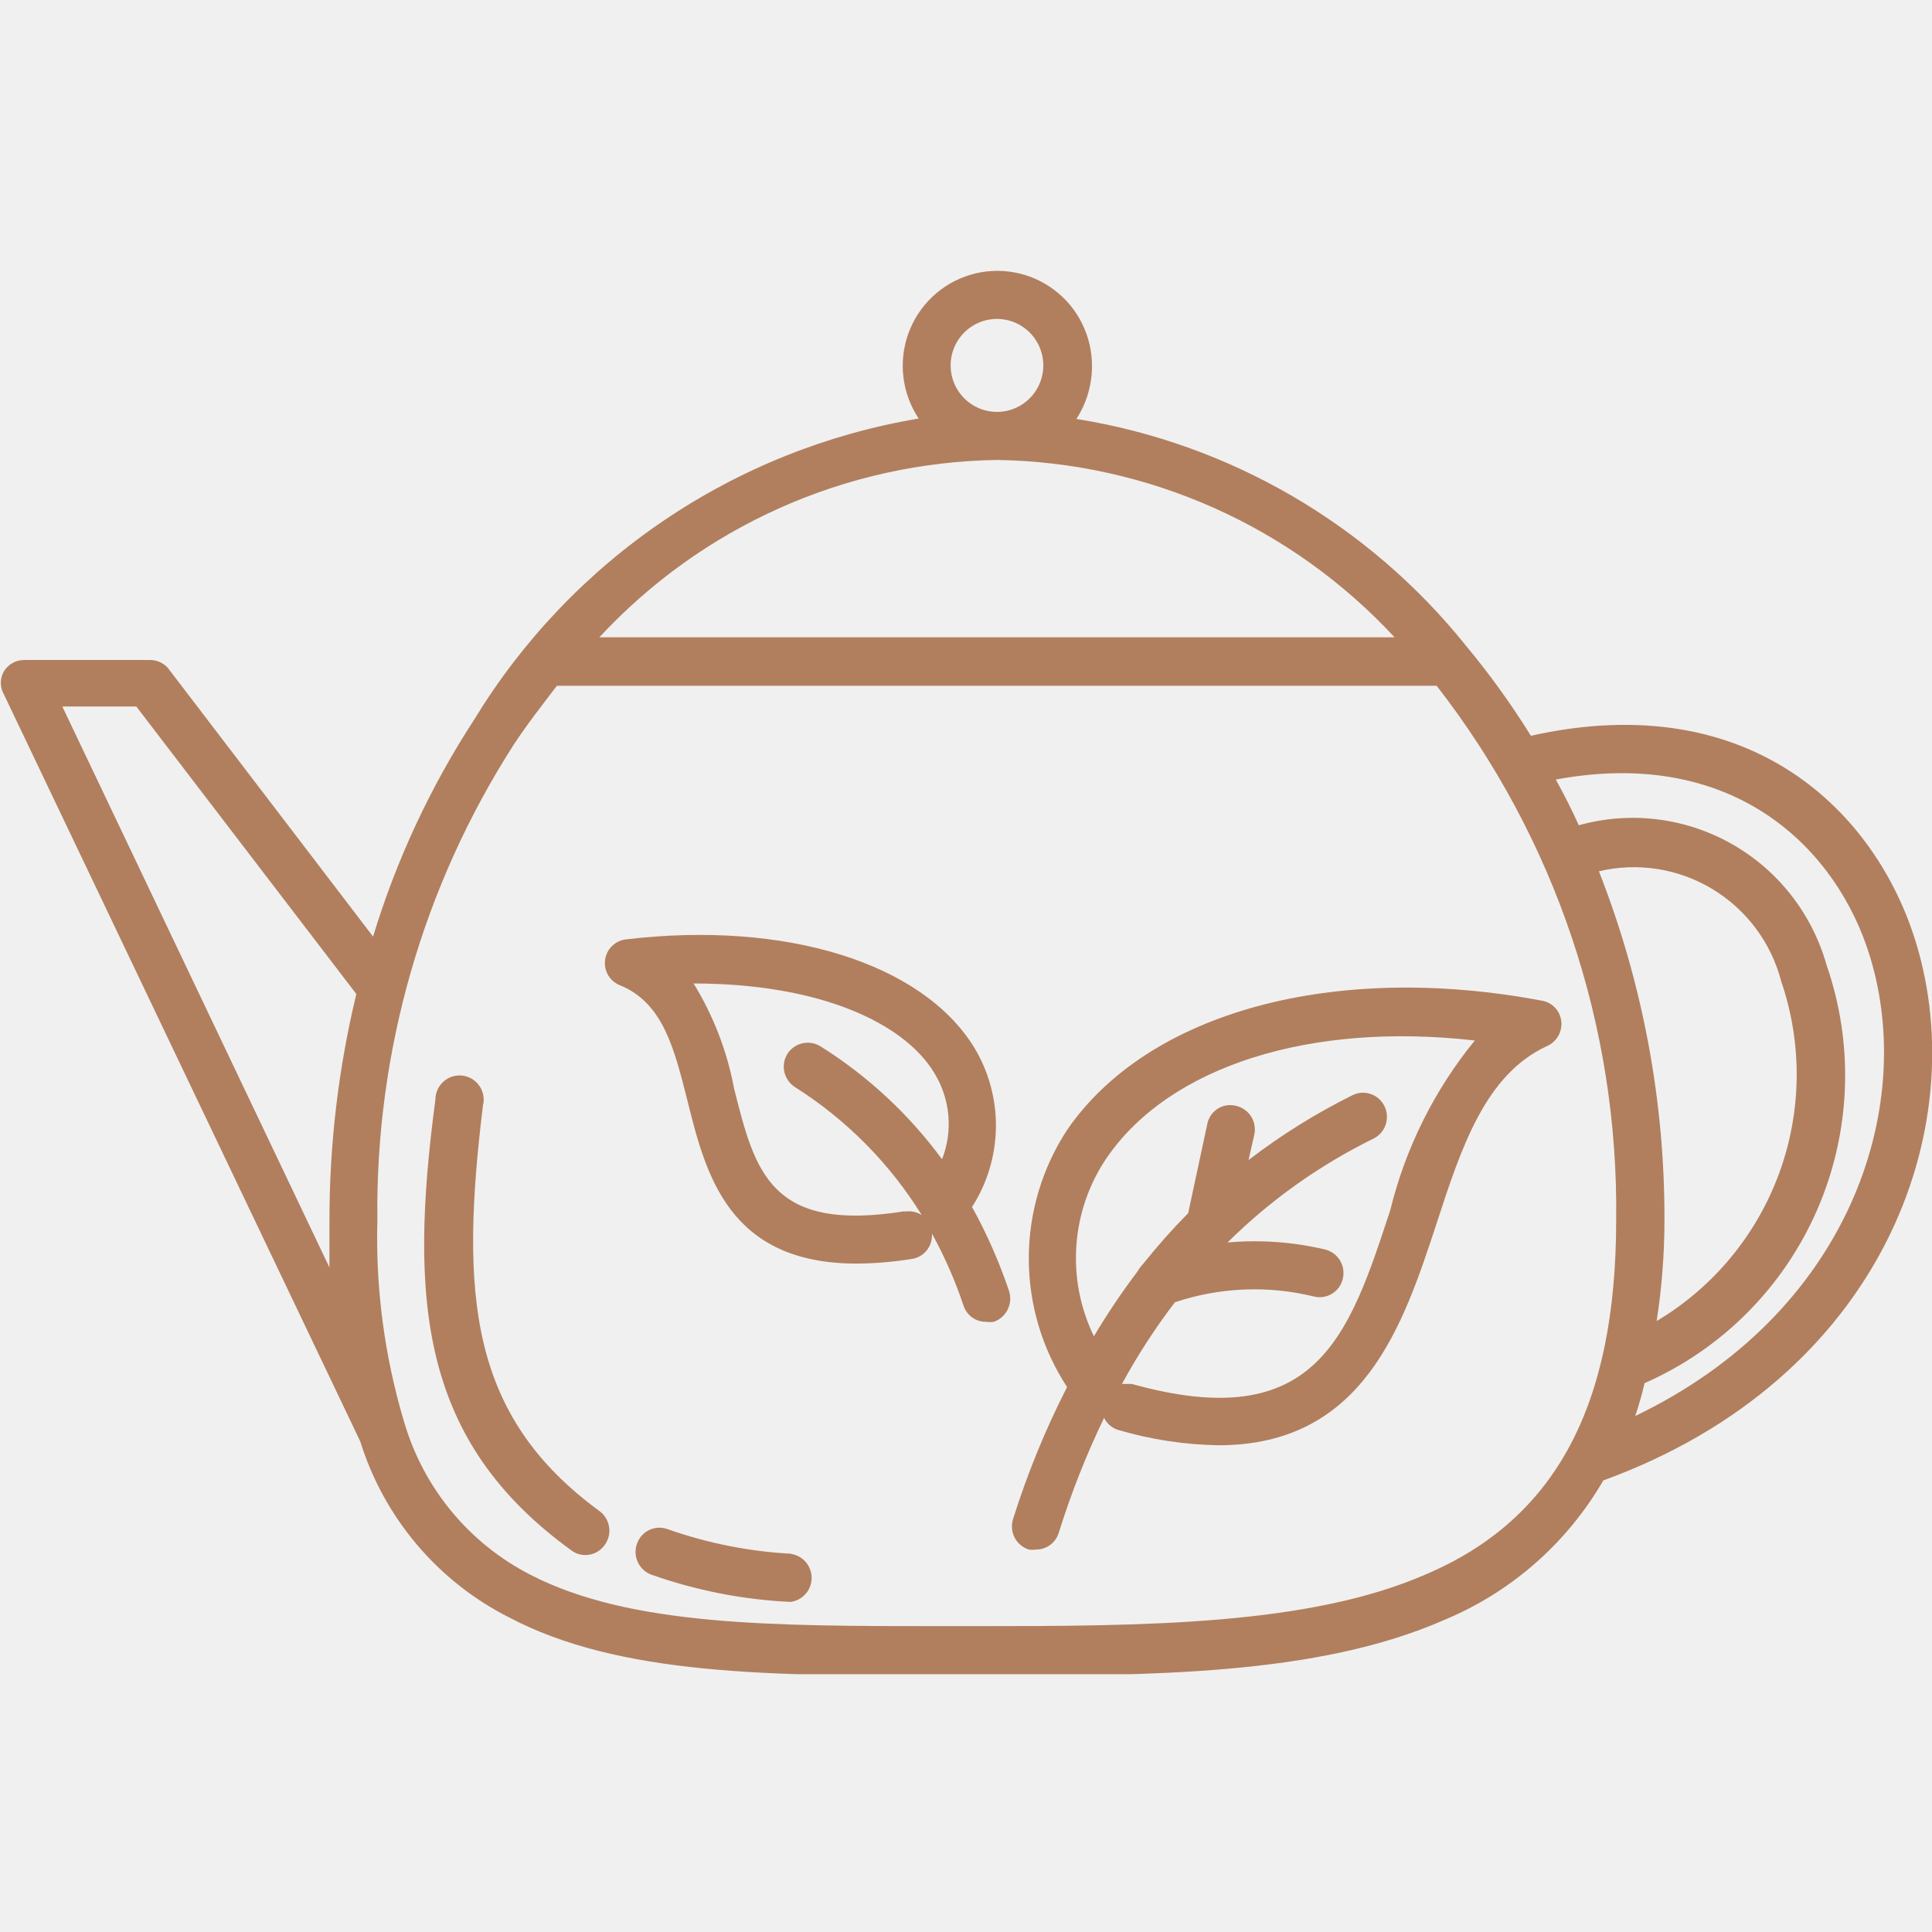
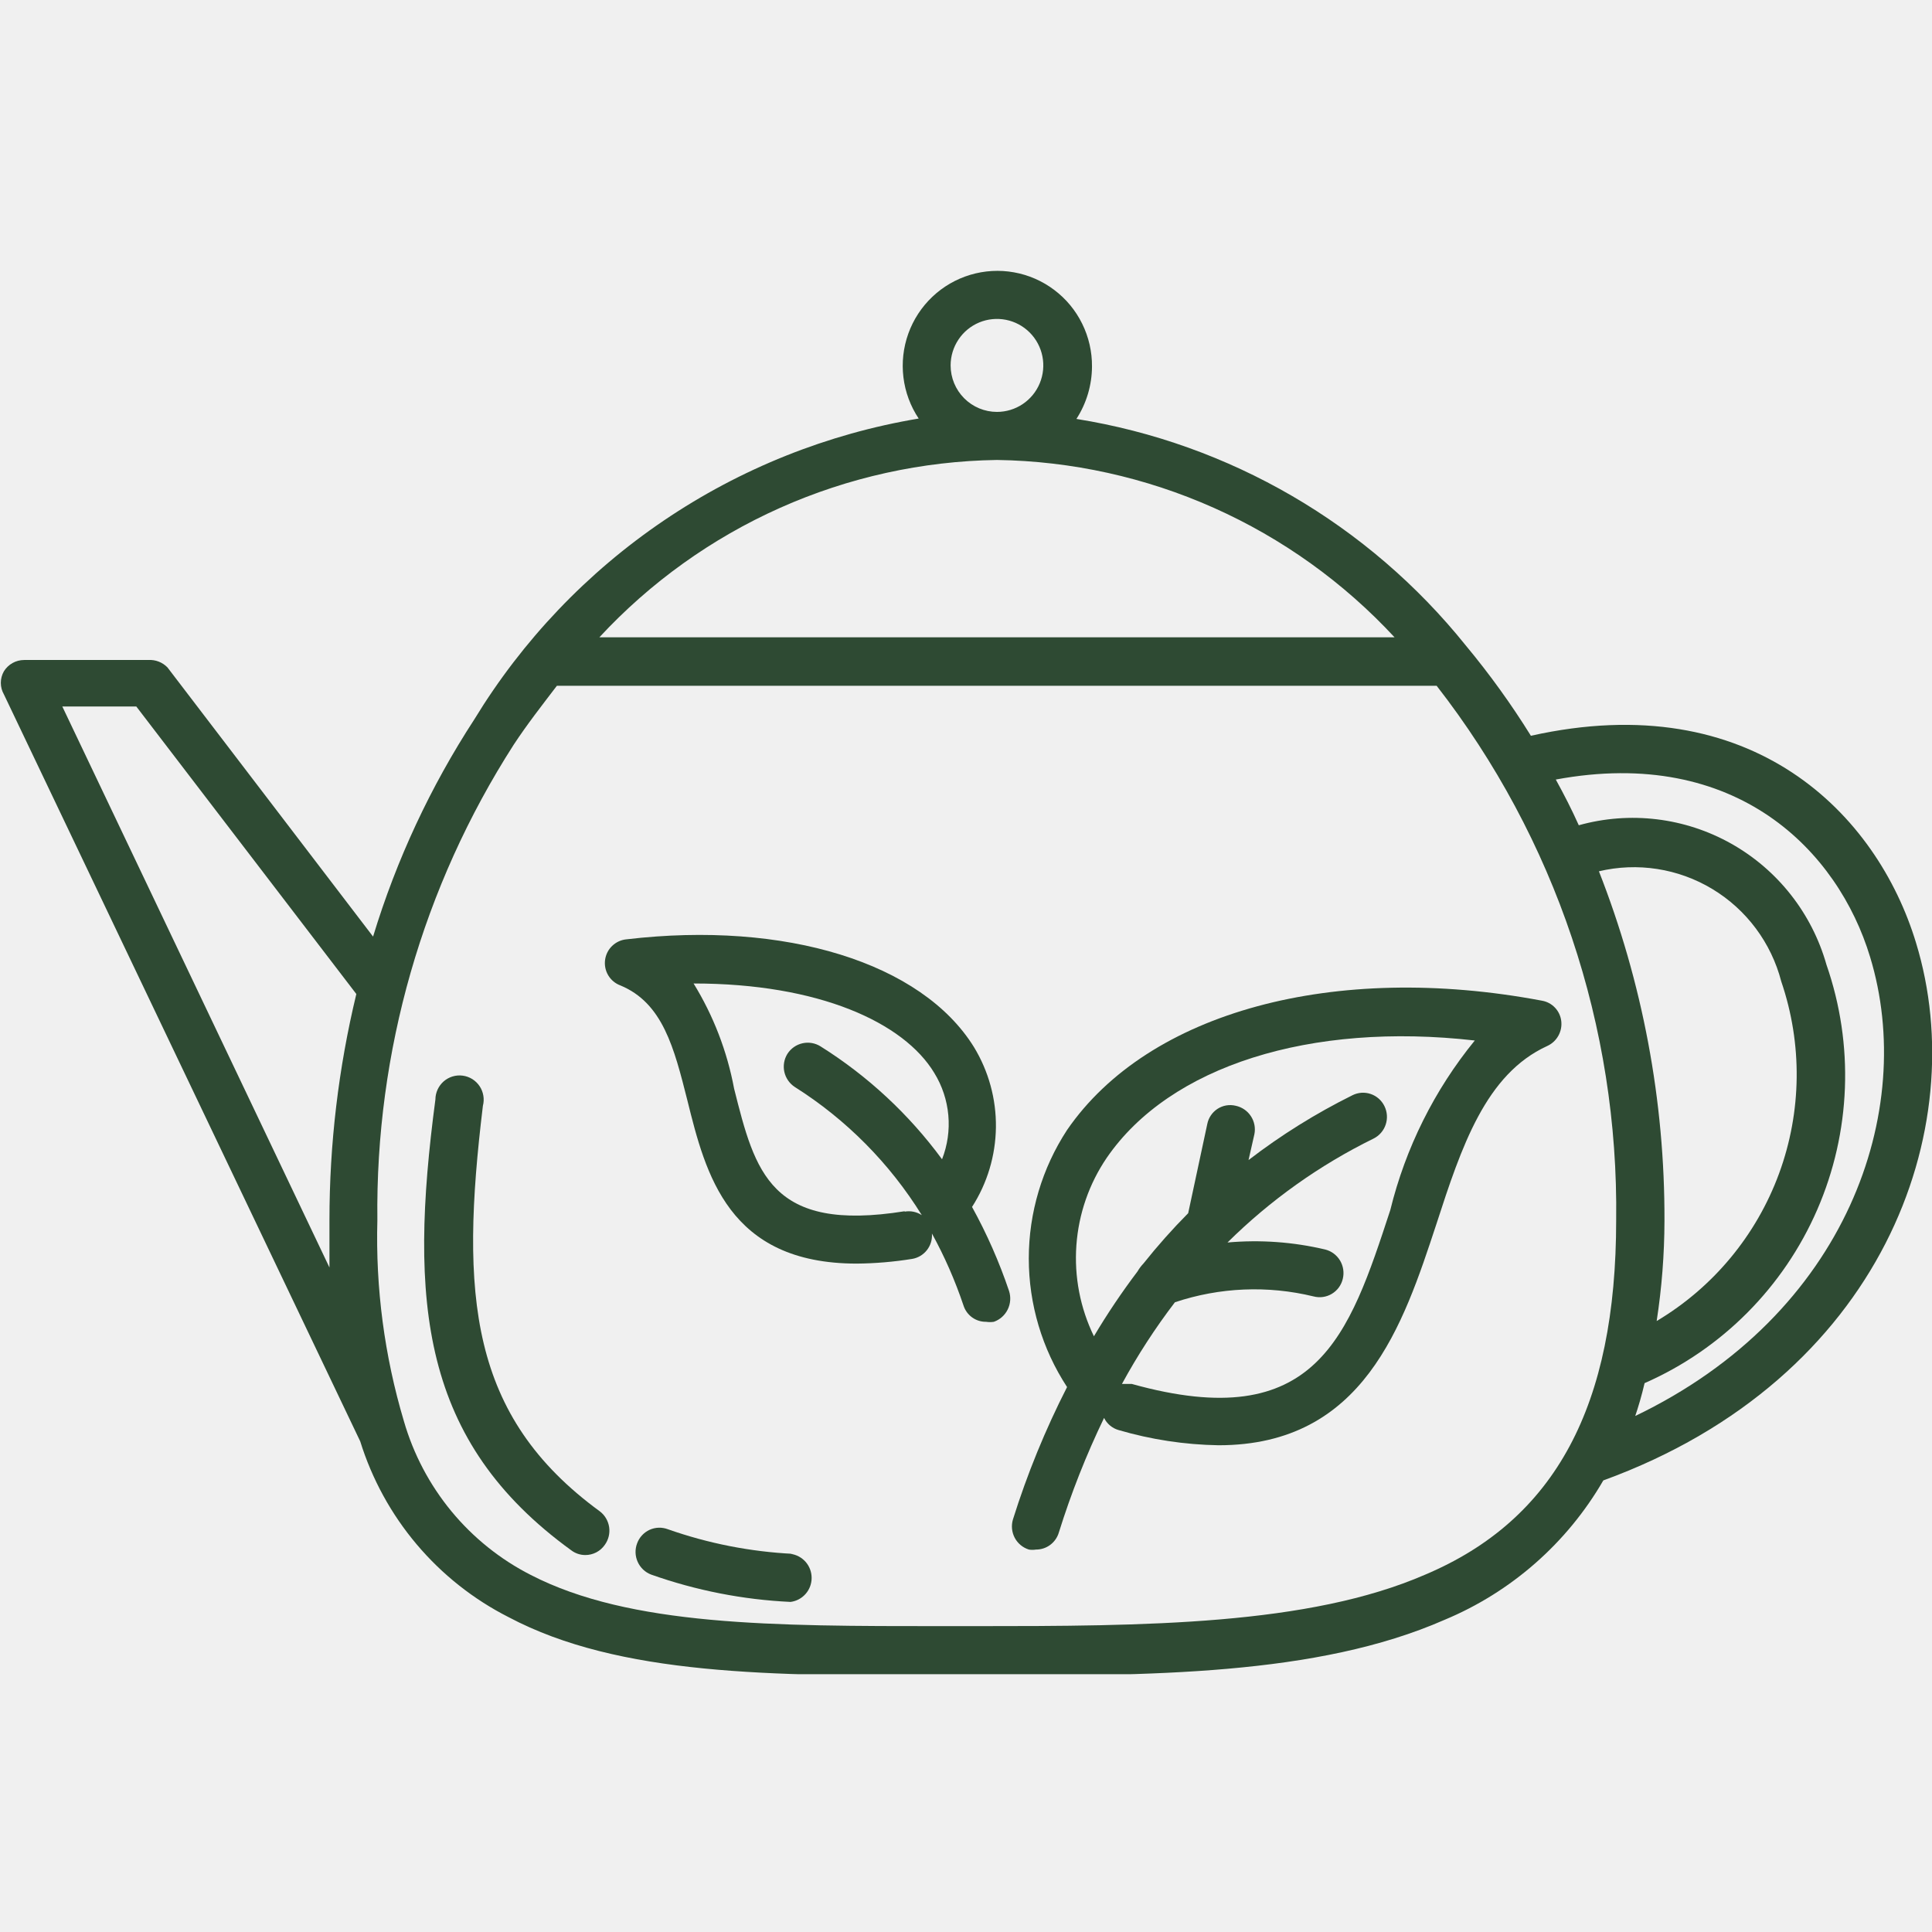
<svg xmlns="http://www.w3.org/2000/svg" width="80" height="80" viewBox="0 0 80 80" fill="none">
  <g clip-path="url(#clip0_1178_400)">
-     <path d="M63.842 41.435C55.263 39.818 47.555 41.888 44.185 46.79C43.151 48.371 42.6 50.221 42.6 52.112C42.6 54.003 43.151 55.853 44.185 57.435C43.285 59.196 42.535 61.031 41.943 62.919C41.868 63.172 41.895 63.445 42.018 63.678C42.142 63.911 42.353 64.086 42.604 64.164C42.7 64.18 42.798 64.18 42.895 64.164C43.109 64.166 43.318 64.097 43.489 63.969C43.661 63.84 43.786 63.659 43.846 63.453C44.353 61.829 44.978 60.245 45.717 58.713C45.776 58.833 45.86 58.94 45.962 59.026C46.065 59.113 46.185 59.177 46.313 59.214C47.66 59.609 49.054 59.822 50.458 59.845C56.472 59.845 58.101 54.862 59.472 50.705C60.52 47.469 61.52 44.477 64.068 43.312C64.262 43.224 64.423 43.076 64.527 42.89C64.632 42.703 64.674 42.489 64.648 42.277C64.623 42.068 64.531 41.873 64.385 41.721C64.24 41.569 64.049 41.469 63.842 41.435ZM57.569 50.106C55.86 55.316 54.521 59.441 46.861 57.305H46.587H46.458C47.101 56.123 47.834 54.992 48.651 53.924C50.504 53.304 52.494 53.22 54.392 53.682C54.519 53.715 54.652 53.723 54.782 53.705C54.912 53.686 55.038 53.642 55.15 53.574C55.263 53.506 55.361 53.416 55.439 53.31C55.516 53.203 55.572 53.082 55.602 52.954C55.665 52.696 55.624 52.424 55.489 52.197C55.352 51.969 55.132 51.805 54.876 51.74C53.551 51.426 52.184 51.328 50.828 51.449C52.599 49.696 54.641 48.243 56.876 47.146C57.113 47.028 57.294 46.82 57.378 46.568C57.463 46.316 57.444 46.041 57.327 45.803C57.27 45.686 57.191 45.581 57.094 45.495C56.996 45.408 56.883 45.342 56.76 45.3C56.637 45.258 56.507 45.241 56.377 45.249C56.248 45.258 56.121 45.292 56.005 45.35C54.486 46.103 53.044 47.002 51.699 48.036L51.941 46.968C51.994 46.709 51.942 46.439 51.797 46.218C51.652 45.996 51.425 45.842 51.167 45.787C51.04 45.756 50.908 45.752 50.779 45.773C50.65 45.795 50.526 45.843 50.416 45.914C50.306 45.986 50.212 46.078 50.139 46.187C50.065 46.296 50.015 46.418 49.99 46.547L49.2 50.236C48.544 50.897 47.925 51.594 47.345 52.323C47.252 52.42 47.17 52.529 47.103 52.646C46.452 53.507 45.849 54.403 45.297 55.332C44.728 54.162 44.477 52.862 44.571 51.563C44.664 50.265 45.098 49.014 45.83 47.939C48.442 44.137 54.263 42.309 61.068 43.085C59.395 45.135 58.2 47.534 57.569 50.106Z" fill="#B17F5E" />
-     <path d="M40.25 49.977C40.882 48.993 41.224 47.851 41.239 46.68C41.253 45.51 40.938 44.359 40.331 43.36C38.17 39.866 32.526 38.119 25.946 38.895C25.724 38.914 25.514 39.009 25.352 39.164C25.189 39.318 25.085 39.524 25.055 39.746C25.025 39.969 25.071 40.195 25.186 40.387C25.301 40.579 25.479 40.727 25.688 40.804C27.446 41.532 27.914 43.393 28.462 45.561C29.22 48.618 30.155 52.323 35.477 52.323C36.244 52.316 37.009 52.251 37.767 52.129C38.01 52.089 38.23 51.959 38.382 51.764C38.535 51.569 38.608 51.324 38.589 51.077C39.112 52.028 39.549 53.024 39.895 54.054C39.958 54.253 40.082 54.426 40.251 54.549C40.419 54.671 40.623 54.736 40.831 54.733C40.937 54.749 41.046 54.749 41.153 54.733C41.404 54.645 41.61 54.462 41.727 54.223C41.845 53.984 41.864 53.708 41.782 53.455C41.376 52.252 40.863 51.088 40.25 49.977ZM37.46 50.155C31.897 51.045 31.268 48.537 30.397 45.075C30.109 43.534 29.541 42.058 28.72 40.724C33.913 40.724 37.428 42.341 38.686 44.428C39.013 44.958 39.212 45.557 39.268 46.178C39.324 46.798 39.235 47.423 39.008 48.003C37.64 46.141 35.933 44.555 33.977 43.328C33.754 43.188 33.485 43.142 33.229 43.2C32.972 43.257 32.749 43.414 32.606 43.636C32.467 43.859 32.421 44.129 32.478 44.386C32.536 44.643 32.692 44.868 32.913 45.011C35.043 46.357 36.84 48.171 38.17 50.317C37.96 50.179 37.707 50.127 37.46 50.171V50.155Z" fill="#B17F5E" />
-     <path d="M79.339 39.041C77.726 33.719 72.582 28.413 63.391 30.467C62.58 29.161 61.68 27.912 60.697 26.73C56.665 21.708 50.919 18.364 44.572 17.347C44.989 16.702 45.213 15.949 45.217 15.18C45.222 14.564 45.083 13.956 44.811 13.405C44.54 12.853 44.143 12.373 43.652 12.004C43.162 11.634 42.592 11.385 41.988 11.277C41.385 11.168 40.764 11.204 40.176 11.38C39.589 11.556 39.05 11.868 38.605 12.291C38.159 12.714 37.819 13.236 37.611 13.815C37.404 14.394 37.334 15.014 37.409 15.624C37.483 16.235 37.7 16.82 38.041 17.331C34.263 17.963 30.665 19.403 27.491 21.552C24.316 23.701 21.639 26.51 19.641 29.788C17.827 32.572 16.415 35.6 15.448 38.782L6.934 27.636C6.832 27.531 6.709 27.449 6.572 27.396C6.436 27.343 6.29 27.32 6.144 27.329H1C0.832 27.329 0.666 27.372 0.52 27.454C0.373 27.536 0.249 27.654 0.161 27.798C0.078 27.943 0.034 28.108 0.034 28.275C0.034 28.443 0.078 28.607 0.161 28.752L14.916 59.683C15.403 61.247 16.197 62.697 17.253 63.948C18.308 65.198 19.603 66.224 21.06 66.963C25.64 69.39 31.945 69.39 39.315 69.39H40.315C47.636 69.39 54.537 69.39 59.81 67.076C62.575 65.925 64.886 63.897 66.39 61.301C77.936 57.095 81.693 46.742 79.339 39.041ZM39.363 15.131C39.363 14.75 39.476 14.378 39.687 14.062C39.897 13.745 40.197 13.498 40.548 13.352C40.898 13.207 41.284 13.169 41.656 13.243C42.029 13.317 42.371 13.501 42.639 13.77C42.907 14.039 43.09 14.382 43.164 14.755C43.238 15.129 43.2 15.516 43.055 15.868C42.91 16.22 42.664 16.52 42.348 16.732C42.033 16.943 41.662 17.056 41.282 17.056C40.773 17.056 40.285 16.853 39.925 16.492C39.565 16.131 39.363 15.642 39.363 15.131ZM41.282 19.046C44.378 19.092 47.433 19.767 50.263 21.029C53.093 22.291 55.638 24.115 57.746 26.39H24.818C26.926 24.115 29.472 22.291 32.301 21.029C35.131 19.767 38.186 19.092 41.282 19.046ZM2.58 29.254H5.644L14.755 41.16C14.015 44.227 13.642 47.371 13.642 50.527C13.642 51.206 13.642 51.853 13.642 52.484L2.58 29.254ZM59.02 65.2C54.183 67.303 47.426 67.335 40.315 67.335H38.992C32.042 67.335 26.091 67.335 21.98 65.216C20.715 64.572 19.595 63.673 18.691 62.577C17.787 61.48 17.117 60.209 16.723 58.842C15.919 56.146 15.549 53.34 15.626 50.527C15.543 43.551 17.506 36.705 21.27 30.839C21.834 29.982 22.431 29.221 23.06 28.396H59.488C64.403 34.71 67.025 42.517 66.922 50.527C66.922 58.211 64.406 62.919 59.02 65.2ZM66.196 36.081C67.801 35.697 69.492 35.96 70.906 36.813C72.32 37.666 73.344 39.041 73.759 40.643C74.64 43.224 74.608 46.031 73.668 48.591C72.728 51.151 70.938 53.309 68.599 54.701C68.811 53.33 68.918 51.946 68.922 50.559C68.939 45.593 68.014 40.668 66.196 36.048V36.081ZM67.68 58.729C67.844 58.251 67.984 57.765 68.099 57.273C71.299 55.867 73.852 53.302 75.248 50.09C76.644 46.878 76.78 43.256 75.63 39.947C75.028 37.82 73.612 36.018 71.69 34.936C69.768 33.854 67.497 33.579 65.374 34.172C65.084 33.525 64.761 32.894 64.422 32.279C71.921 30.888 76.114 35.256 77.436 39.623C79.371 45.965 76.517 54.426 67.68 58.648V58.729Z" fill="#B17F5E" />
-     <path d="M32.848 64.342C31.078 64.255 29.329 63.912 27.656 63.323C27.534 63.277 27.404 63.255 27.274 63.259C27.144 63.263 27.016 63.293 26.897 63.347C26.779 63.401 26.672 63.479 26.584 63.575C26.495 63.67 26.427 63.783 26.382 63.906C26.335 64.029 26.313 64.16 26.317 64.292C26.321 64.424 26.351 64.553 26.405 64.673C26.459 64.794 26.536 64.902 26.631 64.992C26.727 65.083 26.839 65.153 26.962 65.2C28.821 65.858 30.766 66.24 32.735 66.332C32.977 66.301 33.198 66.183 33.359 66C33.52 65.817 33.608 65.581 33.608 65.337C33.608 65.093 33.52 64.858 33.359 64.674C33.198 64.491 32.977 64.373 32.735 64.342H32.848Z" fill="#B17F5E" />
-     <path d="M19.996 45.787C20.032 45.649 20.038 45.506 20.014 45.366C19.99 45.225 19.937 45.092 19.858 44.974C19.778 44.856 19.675 44.756 19.555 44.681C19.434 44.607 19.299 44.558 19.158 44.54C19.018 44.521 18.875 44.533 18.739 44.574C18.604 44.615 18.478 44.685 18.371 44.778C18.265 44.872 18.179 44.987 18.12 45.116C18.061 45.246 18.029 45.386 18.029 45.528C16.916 53.924 17.432 59.683 23.657 64.197C23.824 64.323 24.028 64.391 24.237 64.391C24.395 64.391 24.551 64.353 24.692 64.28C24.832 64.206 24.953 64.1 25.043 63.97C25.197 63.757 25.262 63.492 25.223 63.232C25.183 62.971 25.044 62.737 24.834 62.579C19.432 58.632 19.045 53.633 19.996 45.787Z" fill="#B17F5E" />
+     <path d="M63.842 41.435C55.263 39.818 47.555 41.888 44.185 46.79C43.151 48.371 42.6 50.221 42.6 52.112C42.6 54.003 43.151 55.853 44.185 57.435C43.285 59.196 42.535 61.031 41.943 62.919C41.868 63.172 41.895 63.445 42.018 63.678C42.142 63.911 42.353 64.086 42.604 64.164C42.7 64.18 42.798 64.18 42.895 64.164C43.109 64.166 43.318 64.097 43.489 63.969C43.661 63.84 43.786 63.659 43.846 63.453C44.353 61.829 44.978 60.245 45.717 58.713C45.776 58.833 45.86 58.94 45.962 59.026C46.065 59.113 46.185 59.177 46.313 59.214C47.66 59.609 49.054 59.822 50.458 59.845C56.472 59.845 58.101 54.862 59.472 50.705C60.52 47.469 61.52 44.477 64.068 43.312C64.262 43.224 64.423 43.076 64.527 42.89C64.632 42.703 64.674 42.489 64.648 42.277C64.623 42.068 64.531 41.873 64.385 41.721C64.24 41.569 64.049 41.469 63.842 41.435ZM57.569 50.106C55.86 55.316 54.521 59.441 46.861 57.305H46.587H46.458C47.101 56.123 47.834 54.992 48.651 53.924C50.504 53.304 52.494 53.22 54.392 53.682C54.519 53.715 54.652 53.723 54.782 53.705C54.912 53.686 55.038 53.642 55.15 53.574C55.263 53.506 55.361 53.416 55.439 53.31C55.516 53.203 55.572 53.082 55.602 52.954C55.665 52.696 55.624 52.424 55.489 52.197C55.352 51.969 55.132 51.805 54.876 51.74C53.551 51.426 52.184 51.328 50.828 51.449C52.599 49.696 54.641 48.243 56.876 47.146C57.113 47.028 57.294 46.82 57.378 46.568C57.463 46.316 57.444 46.041 57.327 45.803C57.27 45.686 57.191 45.581 57.094 45.495C56.996 45.408 56.883 45.342 56.76 45.3C56.637 45.258 56.507 45.241 56.377 45.249C56.248 45.258 56.121 45.292 56.005 45.35C54.486 46.103 53.044 47.002 51.699 48.036L51.941 46.968C51.994 46.709 51.942 46.439 51.797 46.218C51.652 45.996 51.425 45.842 51.167 45.787C51.04 45.756 50.908 45.752 50.779 45.773C50.65 45.795 50.526 45.843 50.416 45.914C50.306 45.986 50.212 46.078 50.139 46.187C50.065 46.296 50.015 46.418 49.99 46.547L49.2 50.236C48.544 50.897 47.925 51.594 47.345 52.323C47.252 52.42 47.17 52.529 47.103 52.646C46.452 53.507 45.849 54.403 45.297 55.332C44.728 54.162 44.477 52.862 44.571 51.563C44.664 50.265 45.098 49.014 45.83 47.939C48.442 44.137 54.263 42.309 61.068 43.085C59.395 45.135 58.2 47.534 57.569 50.106Z" fill="#2E4A33" />
+     <path d="M40.25 49.977C40.882 48.993 41.224 47.851 41.239 46.68C41.253 45.51 40.938 44.359 40.331 43.36C38.17 39.866 32.526 38.119 25.946 38.895C25.724 38.914 25.514 39.009 25.352 39.164C25.189 39.318 25.085 39.524 25.055 39.746C25.025 39.969 25.071 40.195 25.186 40.387C25.301 40.579 25.479 40.727 25.688 40.804C27.446 41.532 27.914 43.393 28.462 45.561C29.22 48.618 30.155 52.323 35.477 52.323C36.244 52.316 37.009 52.251 37.767 52.129C38.01 52.089 38.23 51.959 38.382 51.764C38.535 51.569 38.608 51.324 38.589 51.077C39.112 52.028 39.549 53.024 39.895 54.054C39.958 54.253 40.082 54.426 40.251 54.549C40.419 54.671 40.623 54.736 40.831 54.733C40.937 54.749 41.046 54.749 41.153 54.733C41.404 54.645 41.61 54.462 41.727 54.223C41.845 53.984 41.864 53.708 41.782 53.455C41.376 52.252 40.863 51.088 40.25 49.977ZM37.46 50.155C31.897 51.045 31.268 48.537 30.397 45.075C30.109 43.534 29.541 42.058 28.72 40.724C33.913 40.724 37.428 42.341 38.686 44.428C39.013 44.958 39.212 45.557 39.268 46.178C39.324 46.798 39.235 47.423 39.008 48.003C37.64 46.141 35.933 44.555 33.977 43.328C33.754 43.188 33.485 43.142 33.229 43.2C32.972 43.257 32.749 43.414 32.606 43.636C32.467 43.859 32.421 44.129 32.478 44.386C32.536 44.643 32.692 44.868 32.913 45.011C35.043 46.357 36.84 48.171 38.17 50.317C37.96 50.179 37.707 50.127 37.46 50.171V50.155Z" fill="#2E4A33" />
+     <path d="M79.339 39.041C77.726 33.719 72.582 28.413 63.391 30.467C62.58 29.161 61.68 27.912 60.697 26.73C56.665 21.708 50.919 18.364 44.572 17.347C44.989 16.702 45.213 15.949 45.217 15.18C45.222 14.564 45.083 13.956 44.811 13.405C44.54 12.853 44.143 12.373 43.652 12.004C43.162 11.634 42.592 11.385 41.988 11.277C41.385 11.168 40.764 11.204 40.176 11.38C39.589 11.556 39.05 11.868 38.605 12.291C38.159 12.714 37.819 13.236 37.611 13.815C37.404 14.394 37.334 15.014 37.409 15.624C37.483 16.235 37.7 16.82 38.041 17.331C34.263 17.963 30.665 19.403 27.491 21.552C24.316 23.701 21.639 26.51 19.641 29.788C17.827 32.572 16.415 35.6 15.448 38.782L6.934 27.636C6.832 27.531 6.709 27.449 6.572 27.396C6.436 27.343 6.29 27.32 6.144 27.329H1C0.832 27.329 0.666 27.372 0.52 27.454C0.373 27.536 0.249 27.654 0.161 27.798C0.078 27.943 0.034 28.108 0.034 28.275C0.034 28.443 0.078 28.607 0.161 28.752L14.916 59.683C15.403 61.247 16.197 62.697 17.253 63.948C18.308 65.198 19.603 66.224 21.06 66.963C25.64 69.39 31.945 69.39 39.315 69.39H40.315C47.636 69.39 54.537 69.39 59.81 67.076C62.575 65.925 64.886 63.897 66.39 61.301C77.936 57.095 81.693 46.742 79.339 39.041ZM39.363 15.131C39.363 14.75 39.476 14.378 39.687 14.062C39.897 13.745 40.197 13.498 40.548 13.352C40.898 13.207 41.284 13.169 41.656 13.243C42.029 13.317 42.371 13.501 42.639 13.77C42.907 14.039 43.09 14.382 43.164 14.755C43.238 15.129 43.2 15.516 43.055 15.868C42.91 16.22 42.664 16.52 42.348 16.732C42.033 16.943 41.662 17.056 41.282 17.056C40.773 17.056 40.285 16.853 39.925 16.492C39.565 16.131 39.363 15.642 39.363 15.131ZM41.282 19.046C44.378 19.092 47.433 19.767 50.263 21.029C53.093 22.291 55.638 24.115 57.746 26.39H24.818C26.926 24.115 29.472 22.291 32.301 21.029C35.131 19.767 38.186 19.092 41.282 19.046ZM2.58 29.254H5.644L14.755 41.16C14.015 44.227 13.642 47.371 13.642 50.527C13.642 51.206 13.642 51.853 13.642 52.484L2.58 29.254ZM59.02 65.2C54.183 67.303 47.426 67.335 40.315 67.335H38.992C32.042 67.335 26.091 67.335 21.98 65.216C20.715 64.572 19.595 63.673 18.691 62.577C17.787 61.48 17.117 60.209 16.723 58.842C15.919 56.146 15.549 53.34 15.626 50.527C15.543 43.551 17.506 36.705 21.27 30.839C21.834 29.982 22.431 29.221 23.06 28.396H59.488C64.403 34.71 67.025 42.517 66.922 50.527C66.922 58.211 64.406 62.919 59.02 65.2ZM66.196 36.081C67.801 35.697 69.492 35.96 70.906 36.813C72.32 37.666 73.344 39.041 73.759 40.643C74.64 43.224 74.608 46.031 73.668 48.591C72.728 51.151 70.938 53.309 68.599 54.701C68.811 53.33 68.918 51.946 68.922 50.559C68.939 45.593 68.014 40.668 66.196 36.048V36.081ZM67.68 58.729C67.844 58.251 67.984 57.765 68.099 57.273C71.299 55.867 73.852 53.302 75.248 50.09C76.644 46.878 76.78 43.256 75.63 39.947C75.028 37.82 73.612 36.018 71.69 34.936C69.768 33.854 67.497 33.579 65.374 34.172C65.084 33.525 64.761 32.894 64.422 32.279C71.921 30.888 76.114 35.256 77.436 39.623C79.371 45.965 76.517 54.426 67.68 58.648V58.729Z" fill="#2E4A33" />
+     <path d="M32.848 64.342C31.078 64.255 29.329 63.912 27.656 63.323C27.534 63.277 27.404 63.255 27.274 63.259C27.144 63.263 27.016 63.293 26.897 63.347C26.779 63.401 26.672 63.479 26.584 63.575C26.495 63.67 26.427 63.783 26.382 63.906C26.335 64.029 26.313 64.16 26.317 64.292C26.321 64.424 26.351 64.553 26.405 64.673C26.459 64.794 26.536 64.902 26.631 64.992C26.727 65.083 26.839 65.153 26.962 65.2C28.821 65.858 30.766 66.24 32.735 66.332C32.977 66.301 33.198 66.183 33.359 66C33.52 65.817 33.608 65.581 33.608 65.337C33.608 65.093 33.52 64.858 33.359 64.674C33.198 64.491 32.977 64.373 32.735 64.342H32.848Z" fill="#2E4A33" />
+     <path d="M19.996 45.787C20.032 45.649 20.038 45.506 20.014 45.366C19.99 45.225 19.937 45.092 19.858 44.974C19.778 44.856 19.675 44.756 19.555 44.681C19.434 44.607 19.299 44.558 19.158 44.54C19.018 44.521 18.875 44.533 18.739 44.574C18.604 44.615 18.478 44.685 18.371 44.778C18.265 44.872 18.179 44.987 18.12 45.116C18.061 45.246 18.029 45.386 18.029 45.528C16.916 53.924 17.432 59.683 23.657 64.197C23.824 64.323 24.028 64.391 24.237 64.391C24.395 64.391 24.551 64.353 24.692 64.28C24.832 64.206 24.953 64.1 25.043 63.97C25.197 63.757 25.262 63.492 25.223 63.232C25.183 62.971 25.044 62.737 24.834 62.579C19.432 58.632 19.045 53.633 19.996 45.787Z" fill="#2E4A33" />
  </g>
  <defs>
    <clipPath id="clip0_1178_400">
      <rect width="80" height="58.125" fill="white" transform="translate(0 11.2)" />
    </clipPath>
  </defs>
</svg>
